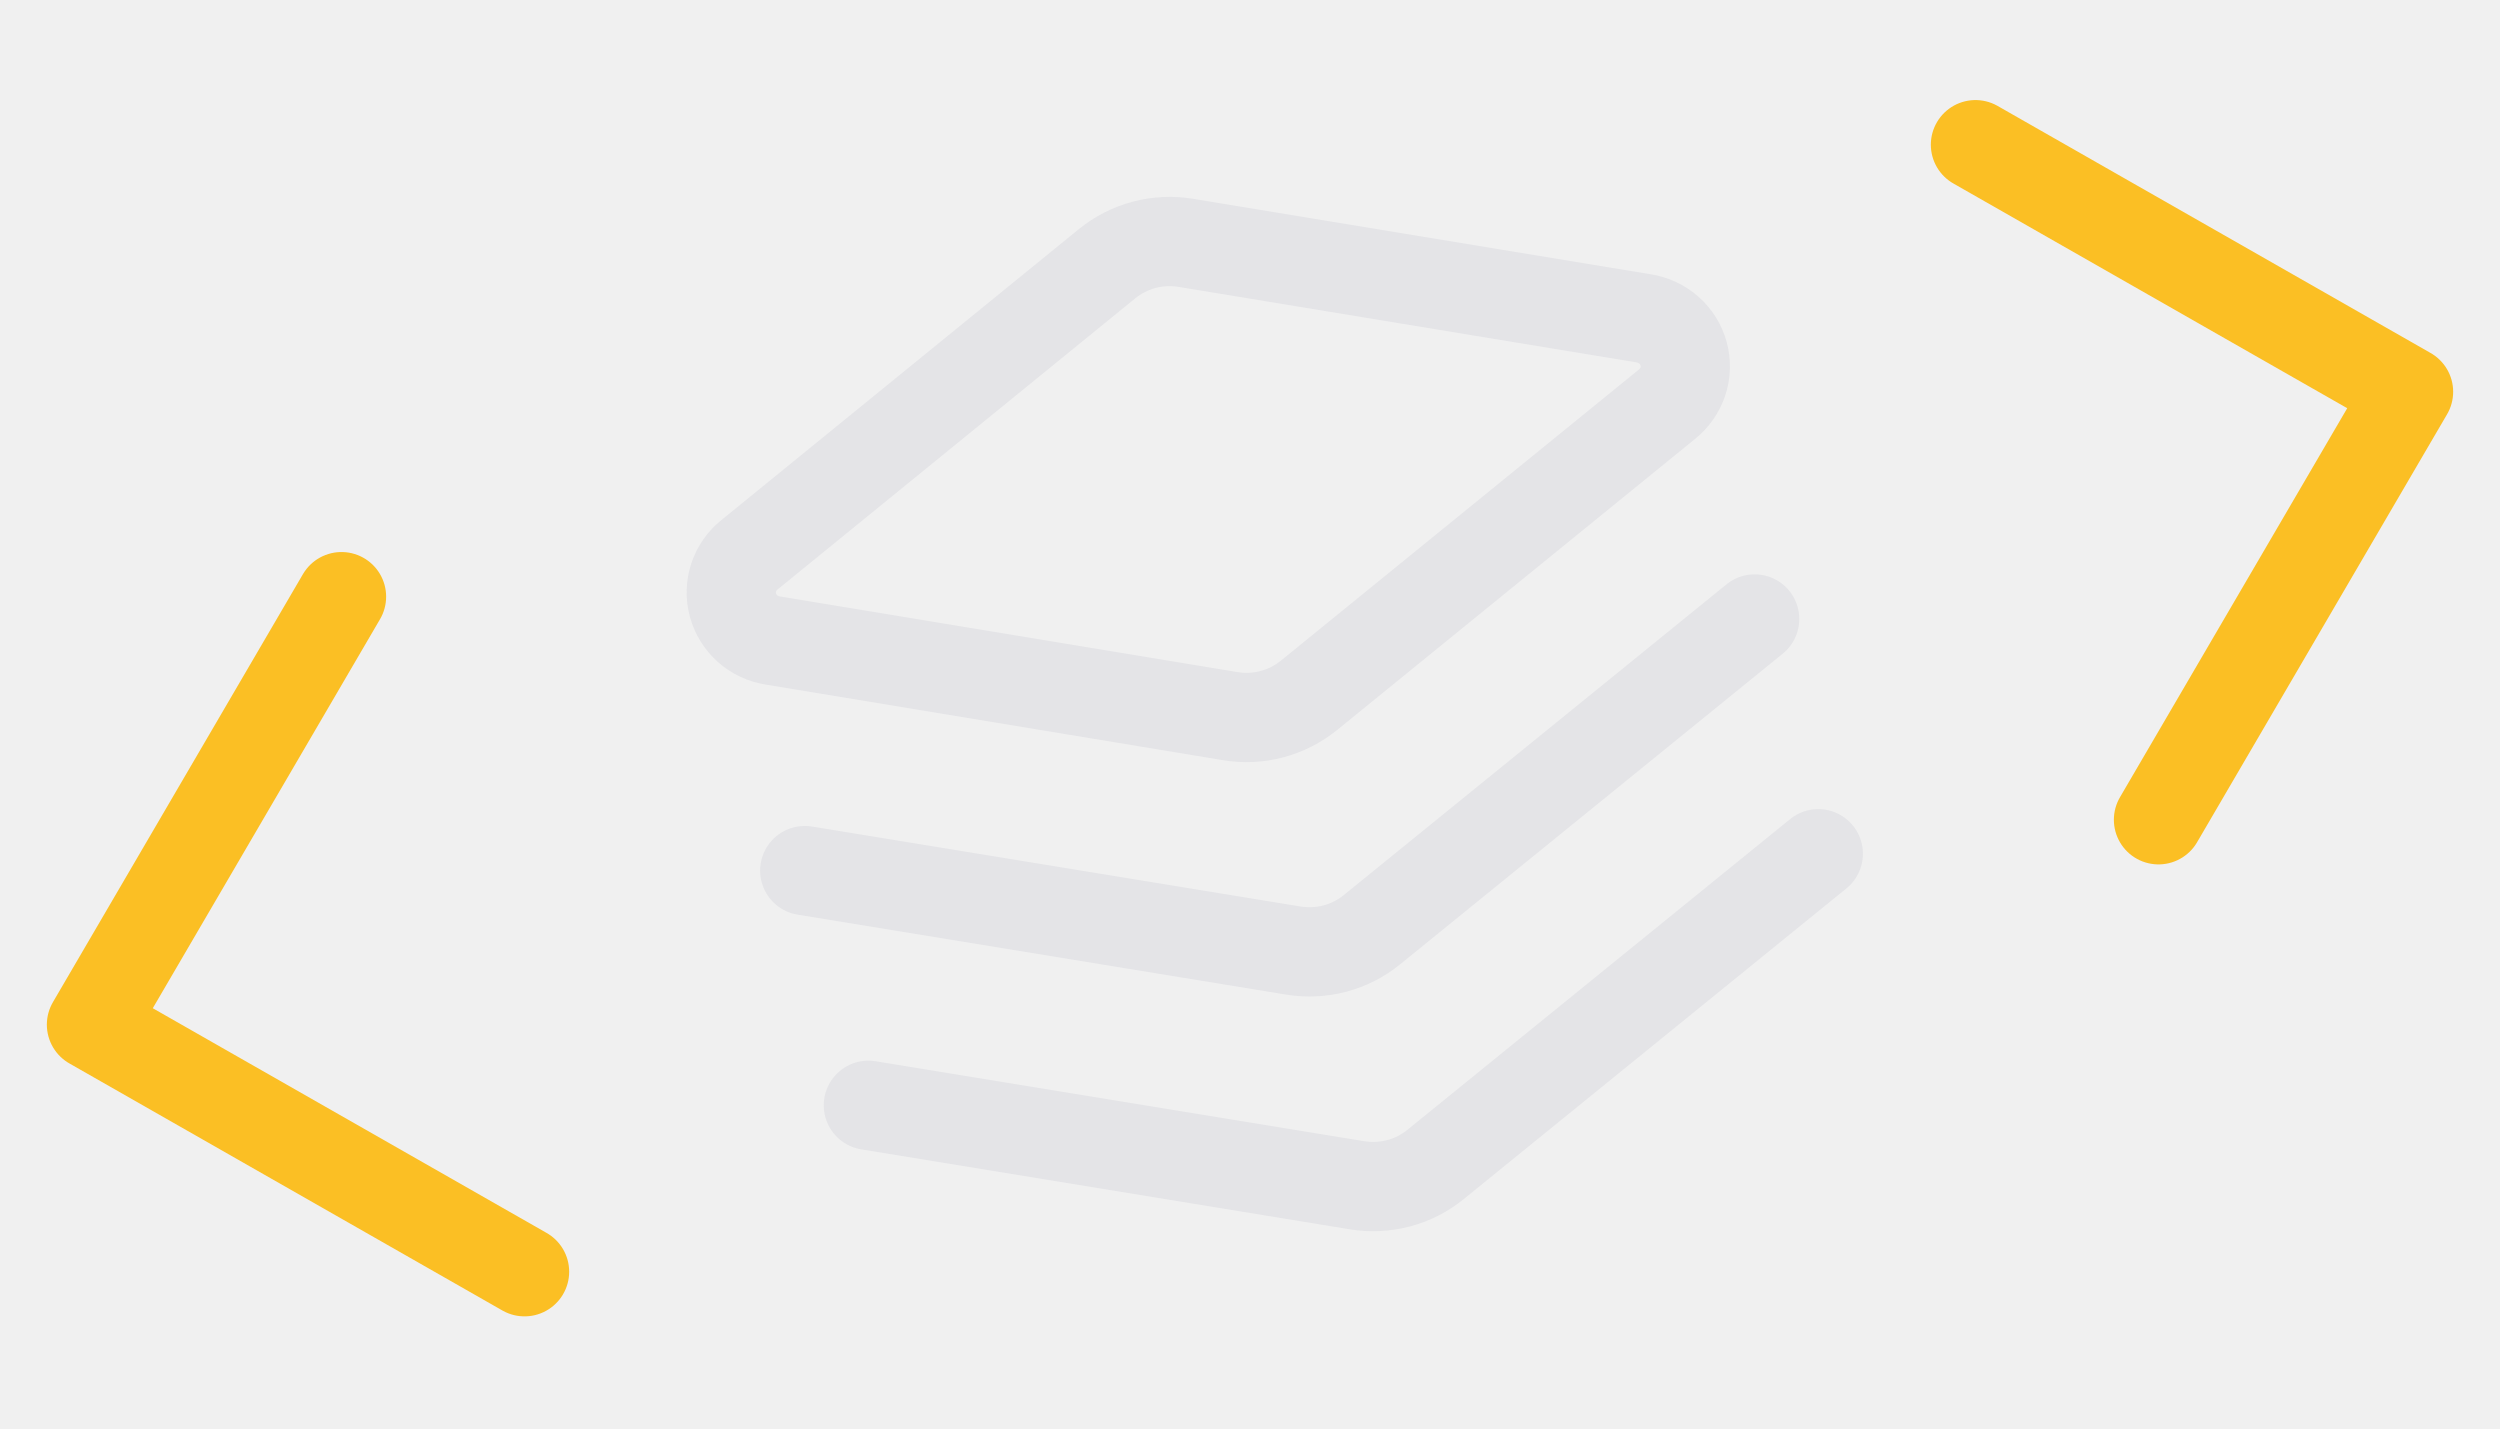
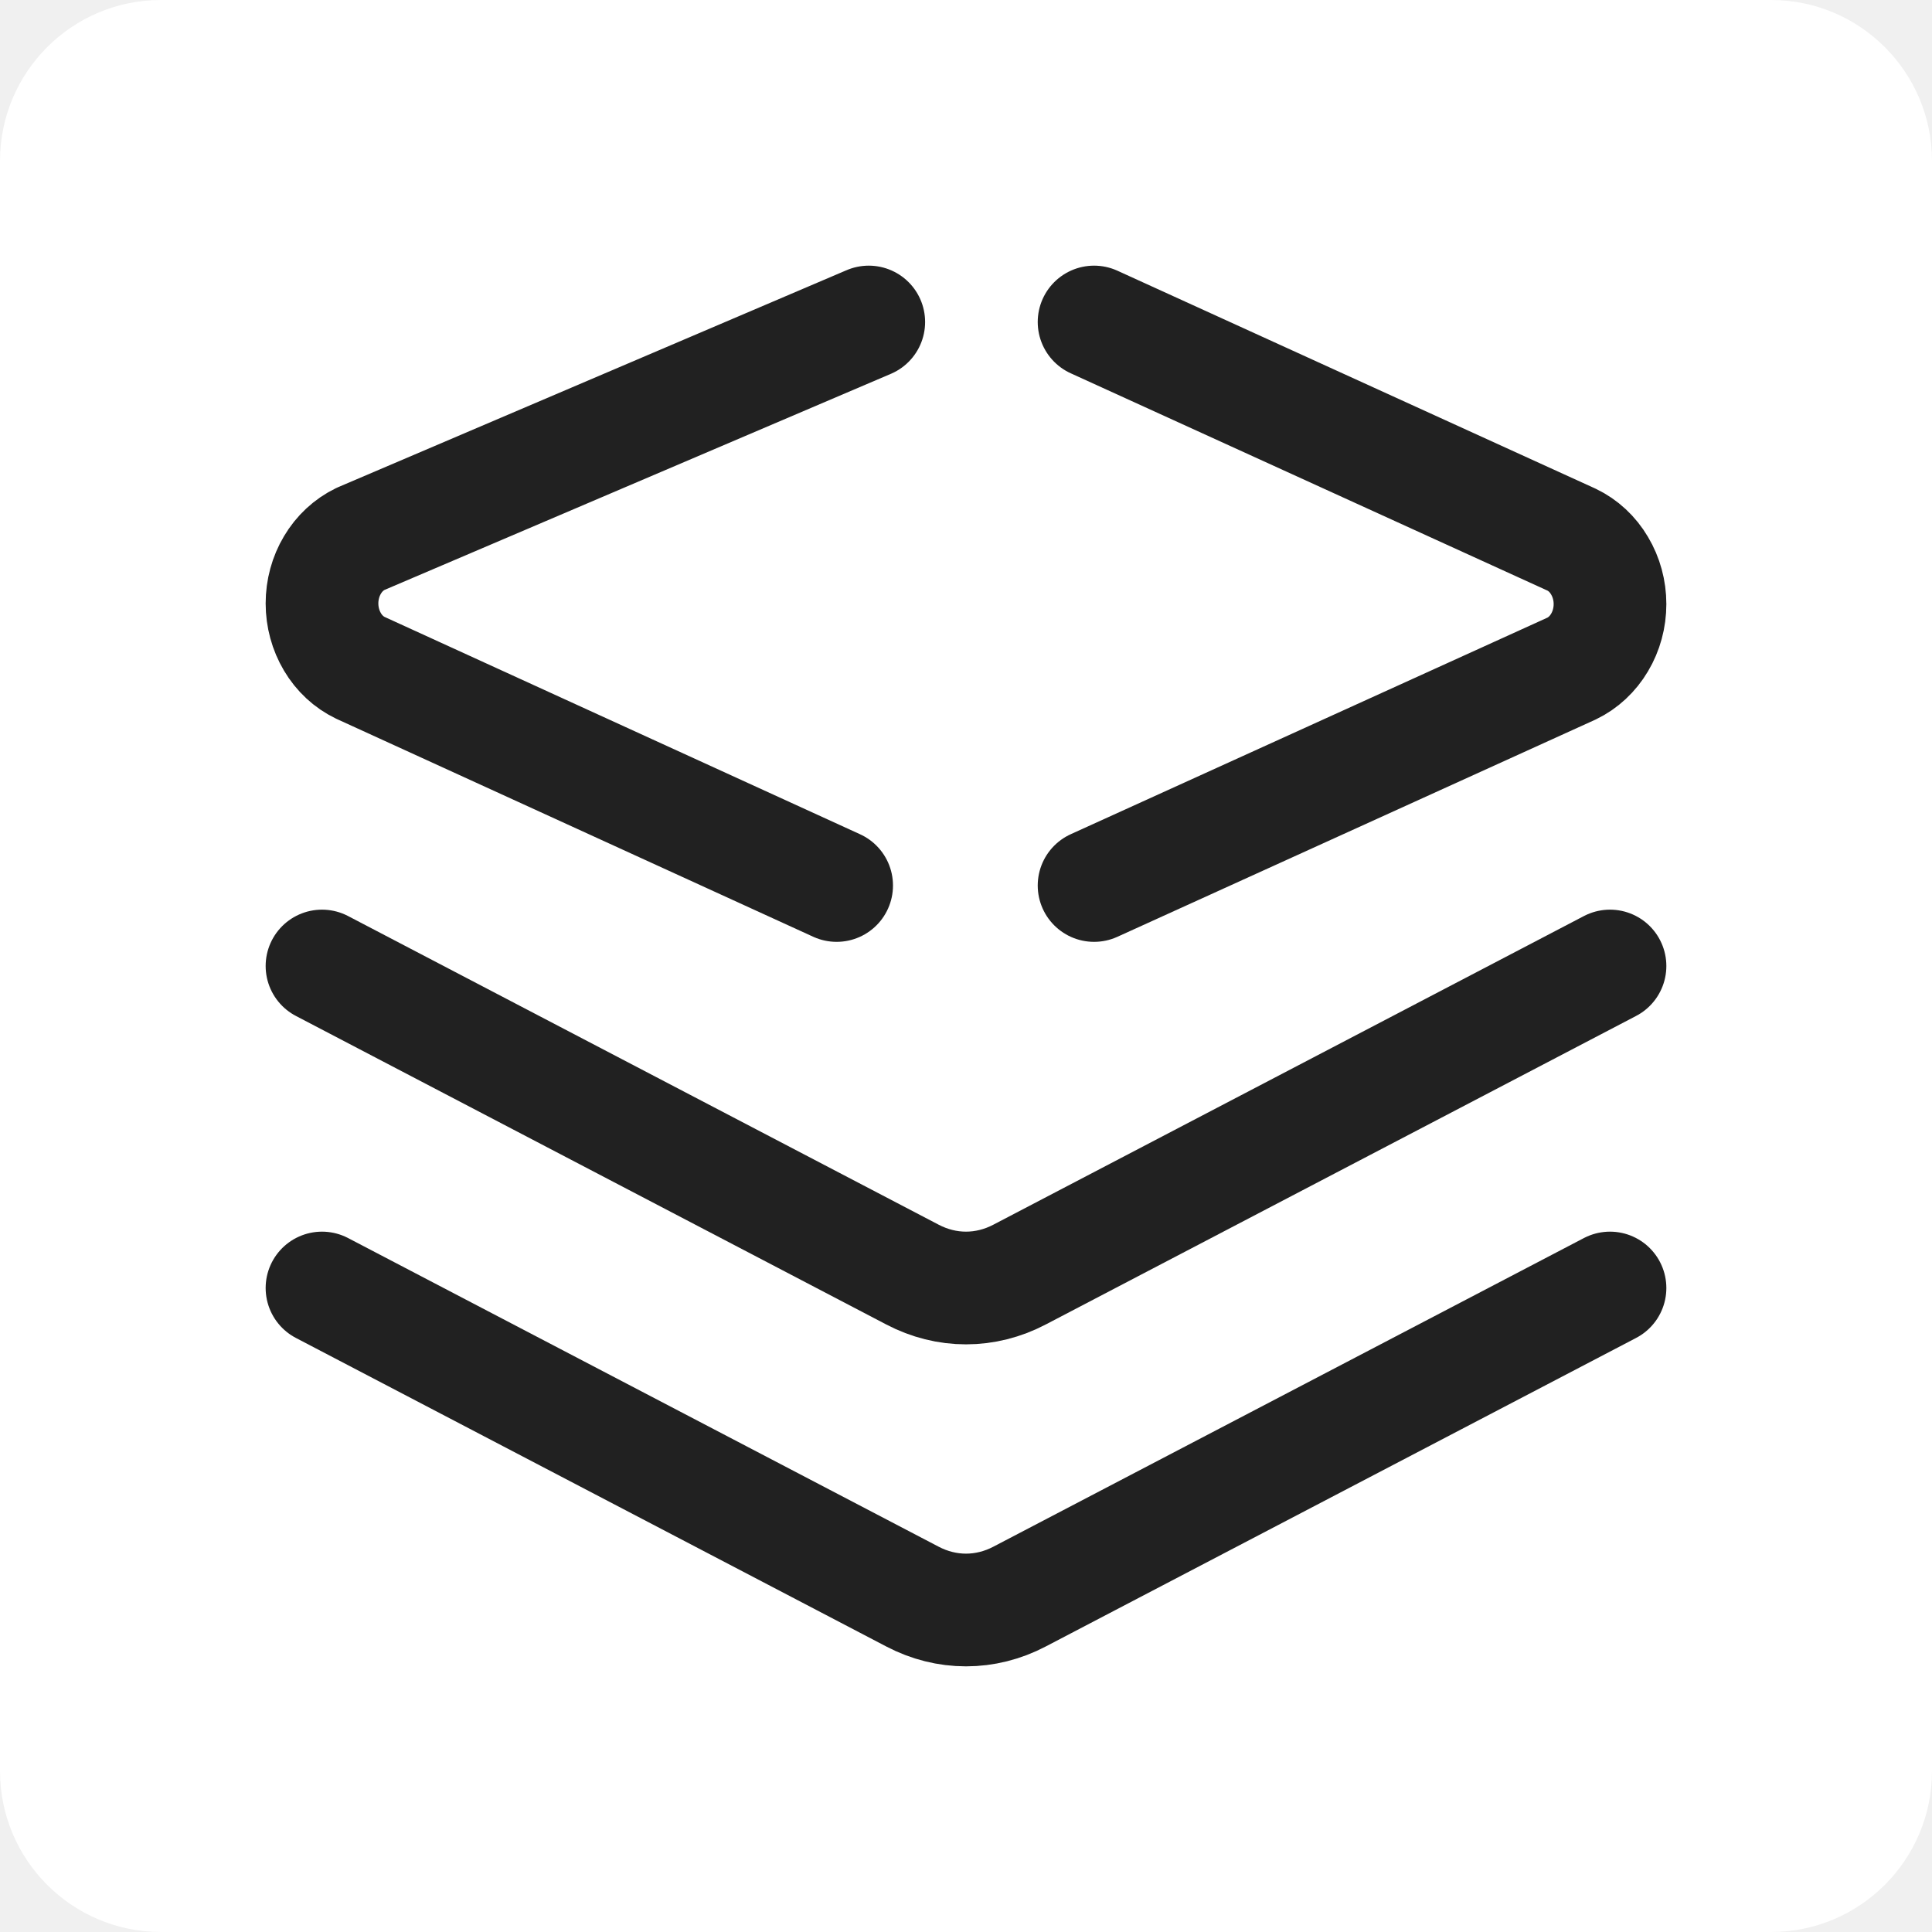
- <svg xmlns="http://www.w3.org/2000/svg" width="42" height="24" viewBox="0 0 42 24" fill="none">
-   <g clip-path="url(#clip0_901_704)">
-     <path d="M36.263 13.772L40.463 6.582L33.188 2.431" stroke="#FBBF24" stroke-width="1.5" stroke-linecap="round" stroke-linejoin="round" />
-     <g clip-path="url(#clip1_901_704)">
-       <path d="M19.923 4.08C19.69 4.041 19.451 4.053 19.222 4.113C18.994 4.174 18.781 4.282 18.598 4.431L12.594 9.318C12.469 9.417 12.376 9.55 12.326 9.7C12.277 9.851 12.272 10.012 12.314 10.165C12.355 10.318 12.441 10.456 12.56 10.562C12.679 10.668 12.827 10.737 12.985 10.761L20.667 12.031C20.901 12.07 21.14 12.059 21.368 11.998C21.597 11.938 21.809 11.829 21.992 11.681L28.004 6.792C28.129 6.692 28.222 6.559 28.272 6.409C28.322 6.258 28.326 6.097 28.285 5.944C28.243 5.791 28.158 5.653 28.038 5.547C27.919 5.442 27.771 5.373 27.613 5.348L19.923 4.08Z" stroke="#e4e4e7" stroke-width="1.5" stroke-linecap="round" stroke-linejoin="round" />
-       <path d="M30.547 14.343L24.12 19.561C23.937 19.71 23.725 19.819 23.496 19.879C23.267 19.939 23.029 19.951 22.795 19.912L14.589 18.569" stroke="#e4e4e7" stroke-width="1.5" stroke-linecap="round" stroke-linejoin="round" />
-       <path d="M29.478 10.399L23.05 15.618C22.868 15.767 22.655 15.875 22.427 15.936C22.198 15.996 21.959 16.007 21.726 15.969L13.52 14.626" stroke="#e4e4e7" stroke-width="1.5" stroke-linecap="round" stroke-linejoin="round" />
-     </g>
-     <path d="M5.737 10.024L1.537 17.214L8.812 21.365" stroke="#FBBF24" stroke-width="1.5" stroke-linecap="round" stroke-linejoin="round" />
-   </g>
-   <defs>
-     <clipPath id="clip0_901_704">
-       <rect width="42" height="24" fill="white" />
-     </clipPath>
-     <clipPath id="clip1_901_704">
-       <rect width="19.81" height="19.611" fill="white" transform="matrix(0.966672 -0.256019 0.261645 0.965164 9.21924 5.07178)" />
-     </clipPath>
-   </defs>
+ <svg xmlns="http://www.w3.org/2000/svg" width="24" height="24" viewBox="0 0 24 24" fill="none">
+   <rect width="24" height="24" rx="2" fill="white" />
+   <path d="M13.591 4L19.523 6.704C19.665 6.772 19.786 6.884 19.87 7.027C19.955 7.169 20 7.335 20 7.504C20 7.674 19.955 7.84 19.87 7.982C19.786 8.124 19.665 8.237 19.523 8.305L13.591 11M10.792 4L4.477 6.695C4.335 6.764 4.214 6.876 4.13 7.018C4.045 7.16 4 7.326 4 7.496C4 7.665 4.045 7.831 4.13 7.974C4.214 8.116 4.335 8.228 4.477 8.296L10.393 11" stroke="#212121" stroke-width="1.4" stroke-linecap="round" stroke-linejoin="round" />
+   <path d="M20 16L12.664 19.834C12.456 19.943 12.229 20 12 20C11.771 20 11.544 19.943 11.336 19.834L4 16" stroke="#212121" stroke-width="1.4" stroke-linecap="round" stroke-linejoin="round" />
+   <path d="M20 12L12.664 15.834C12.456 15.943 12.229 16 12 16C11.771 16 11.544 15.943 11.336 15.834L4 12" stroke="#212121" stroke-width="1.4" stroke-linecap="round" stroke-linejoin="round" />
</svg>
